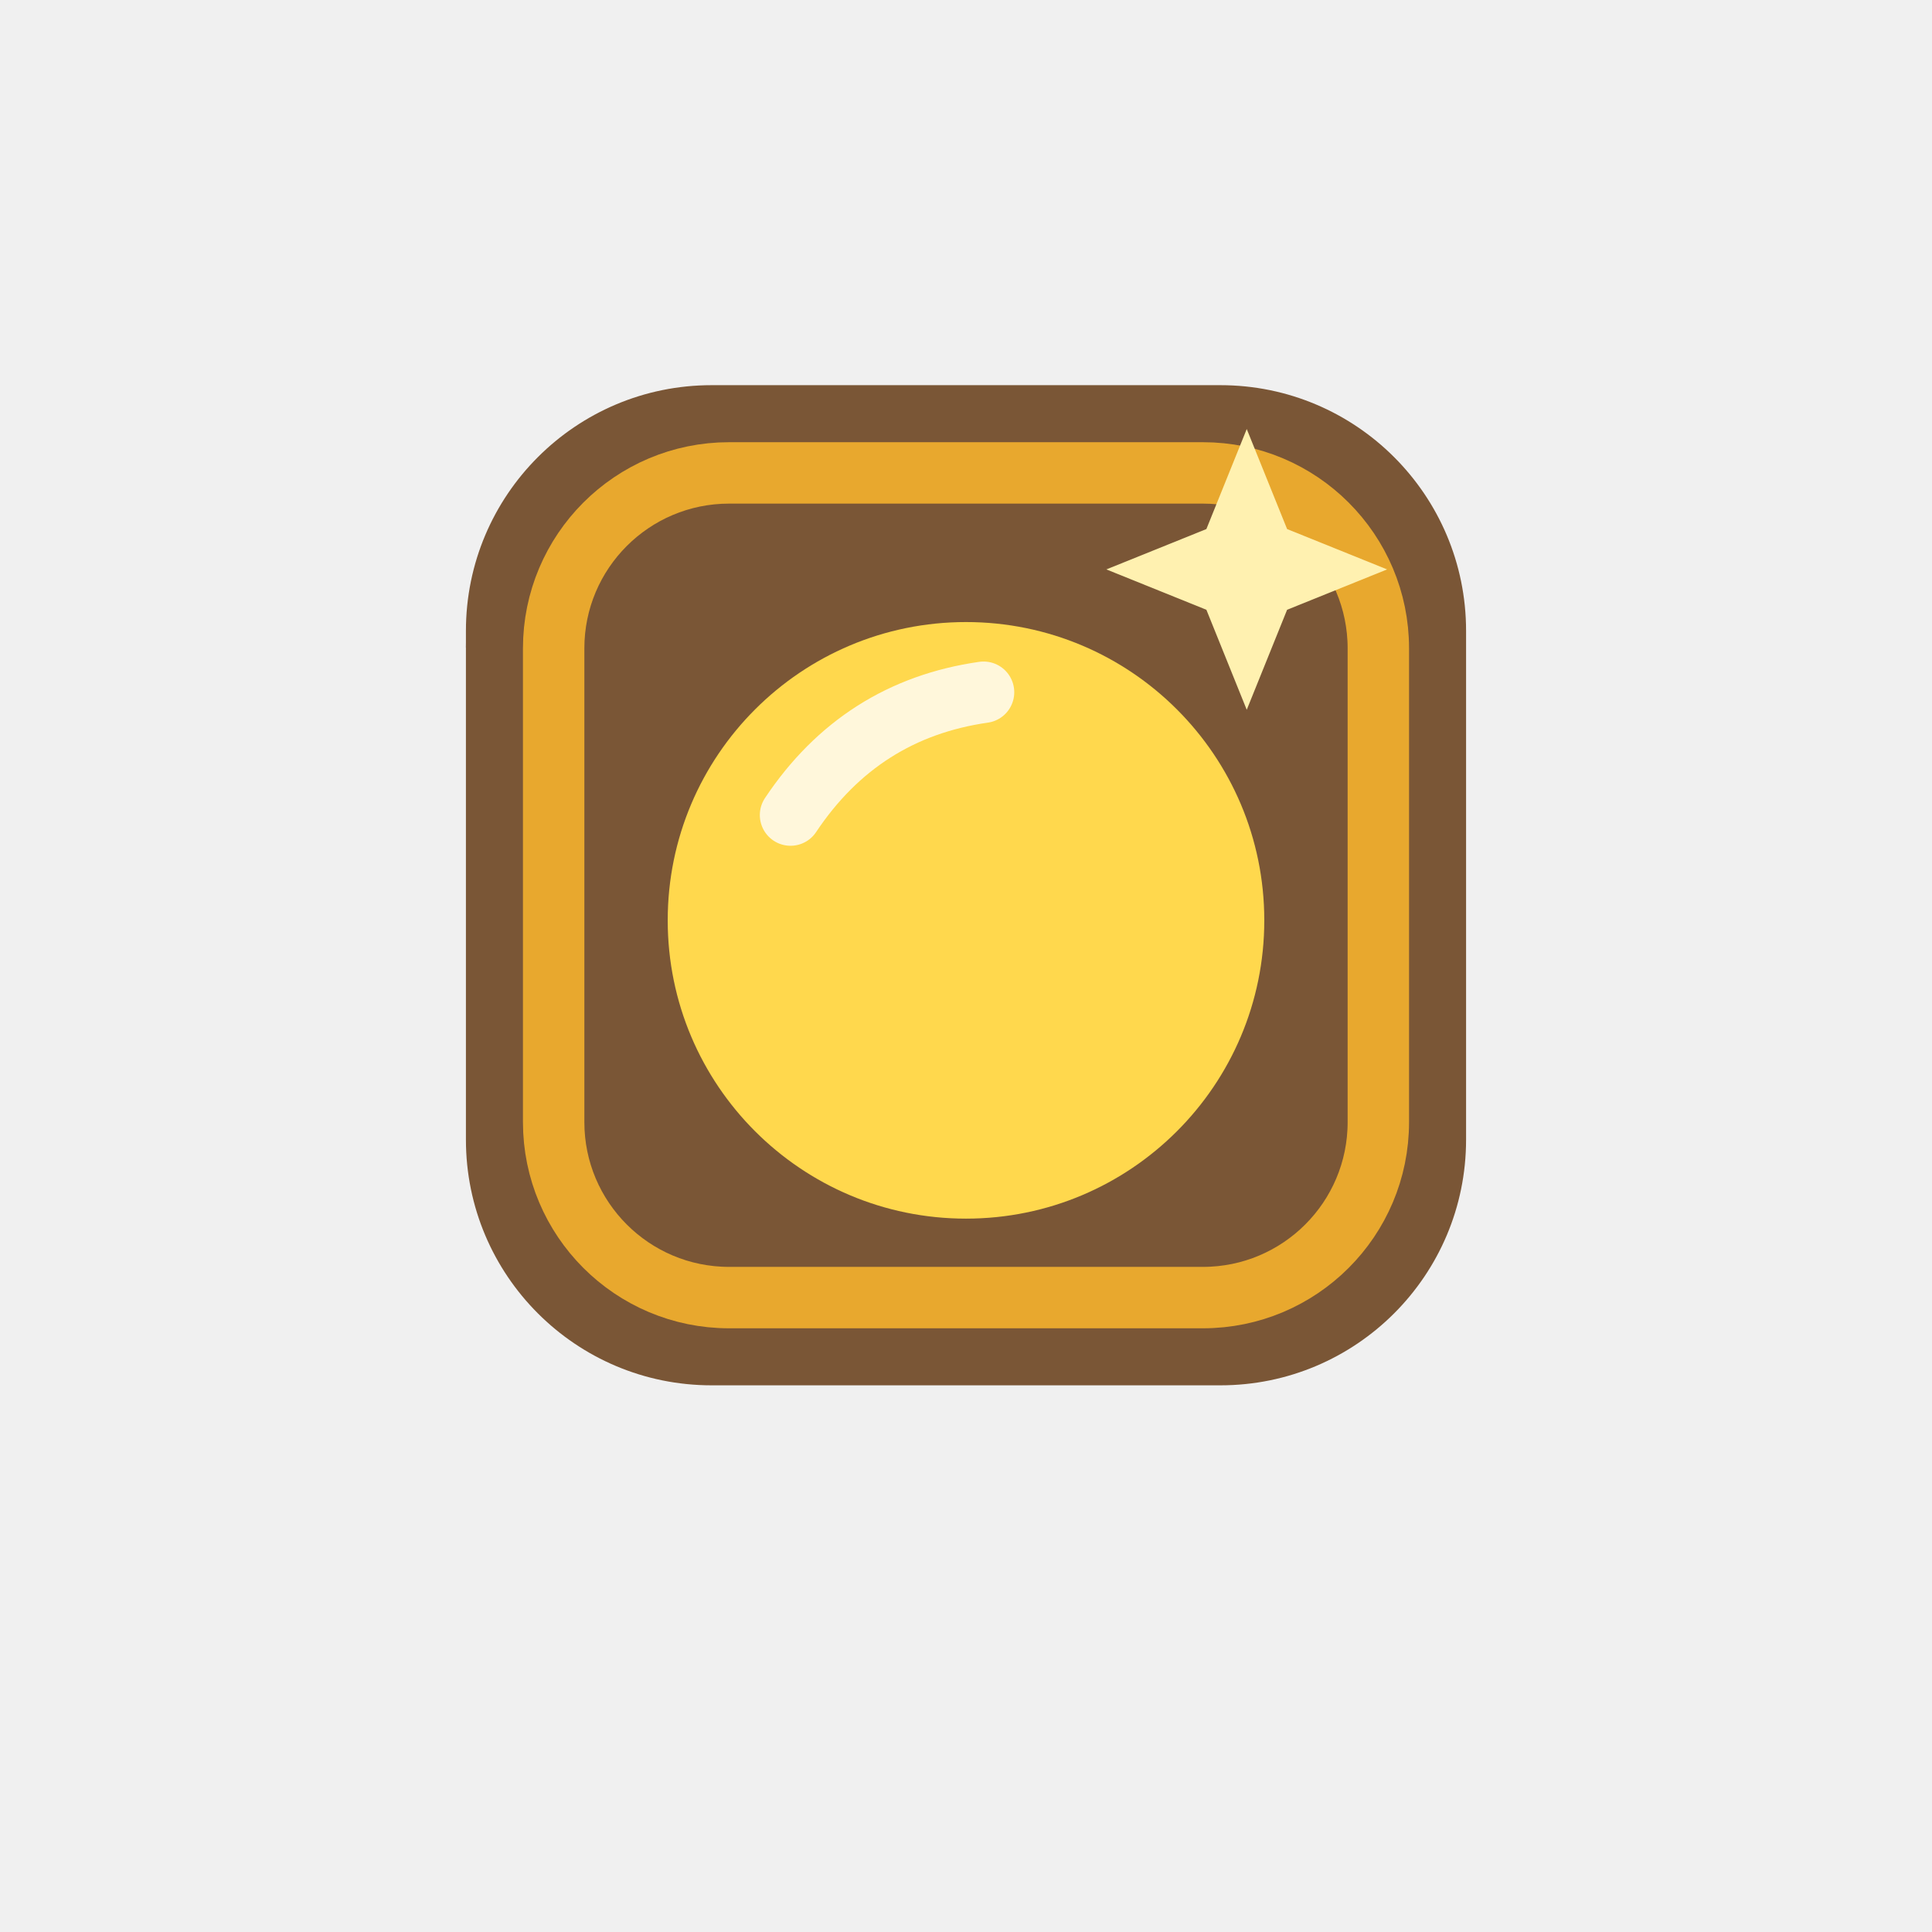
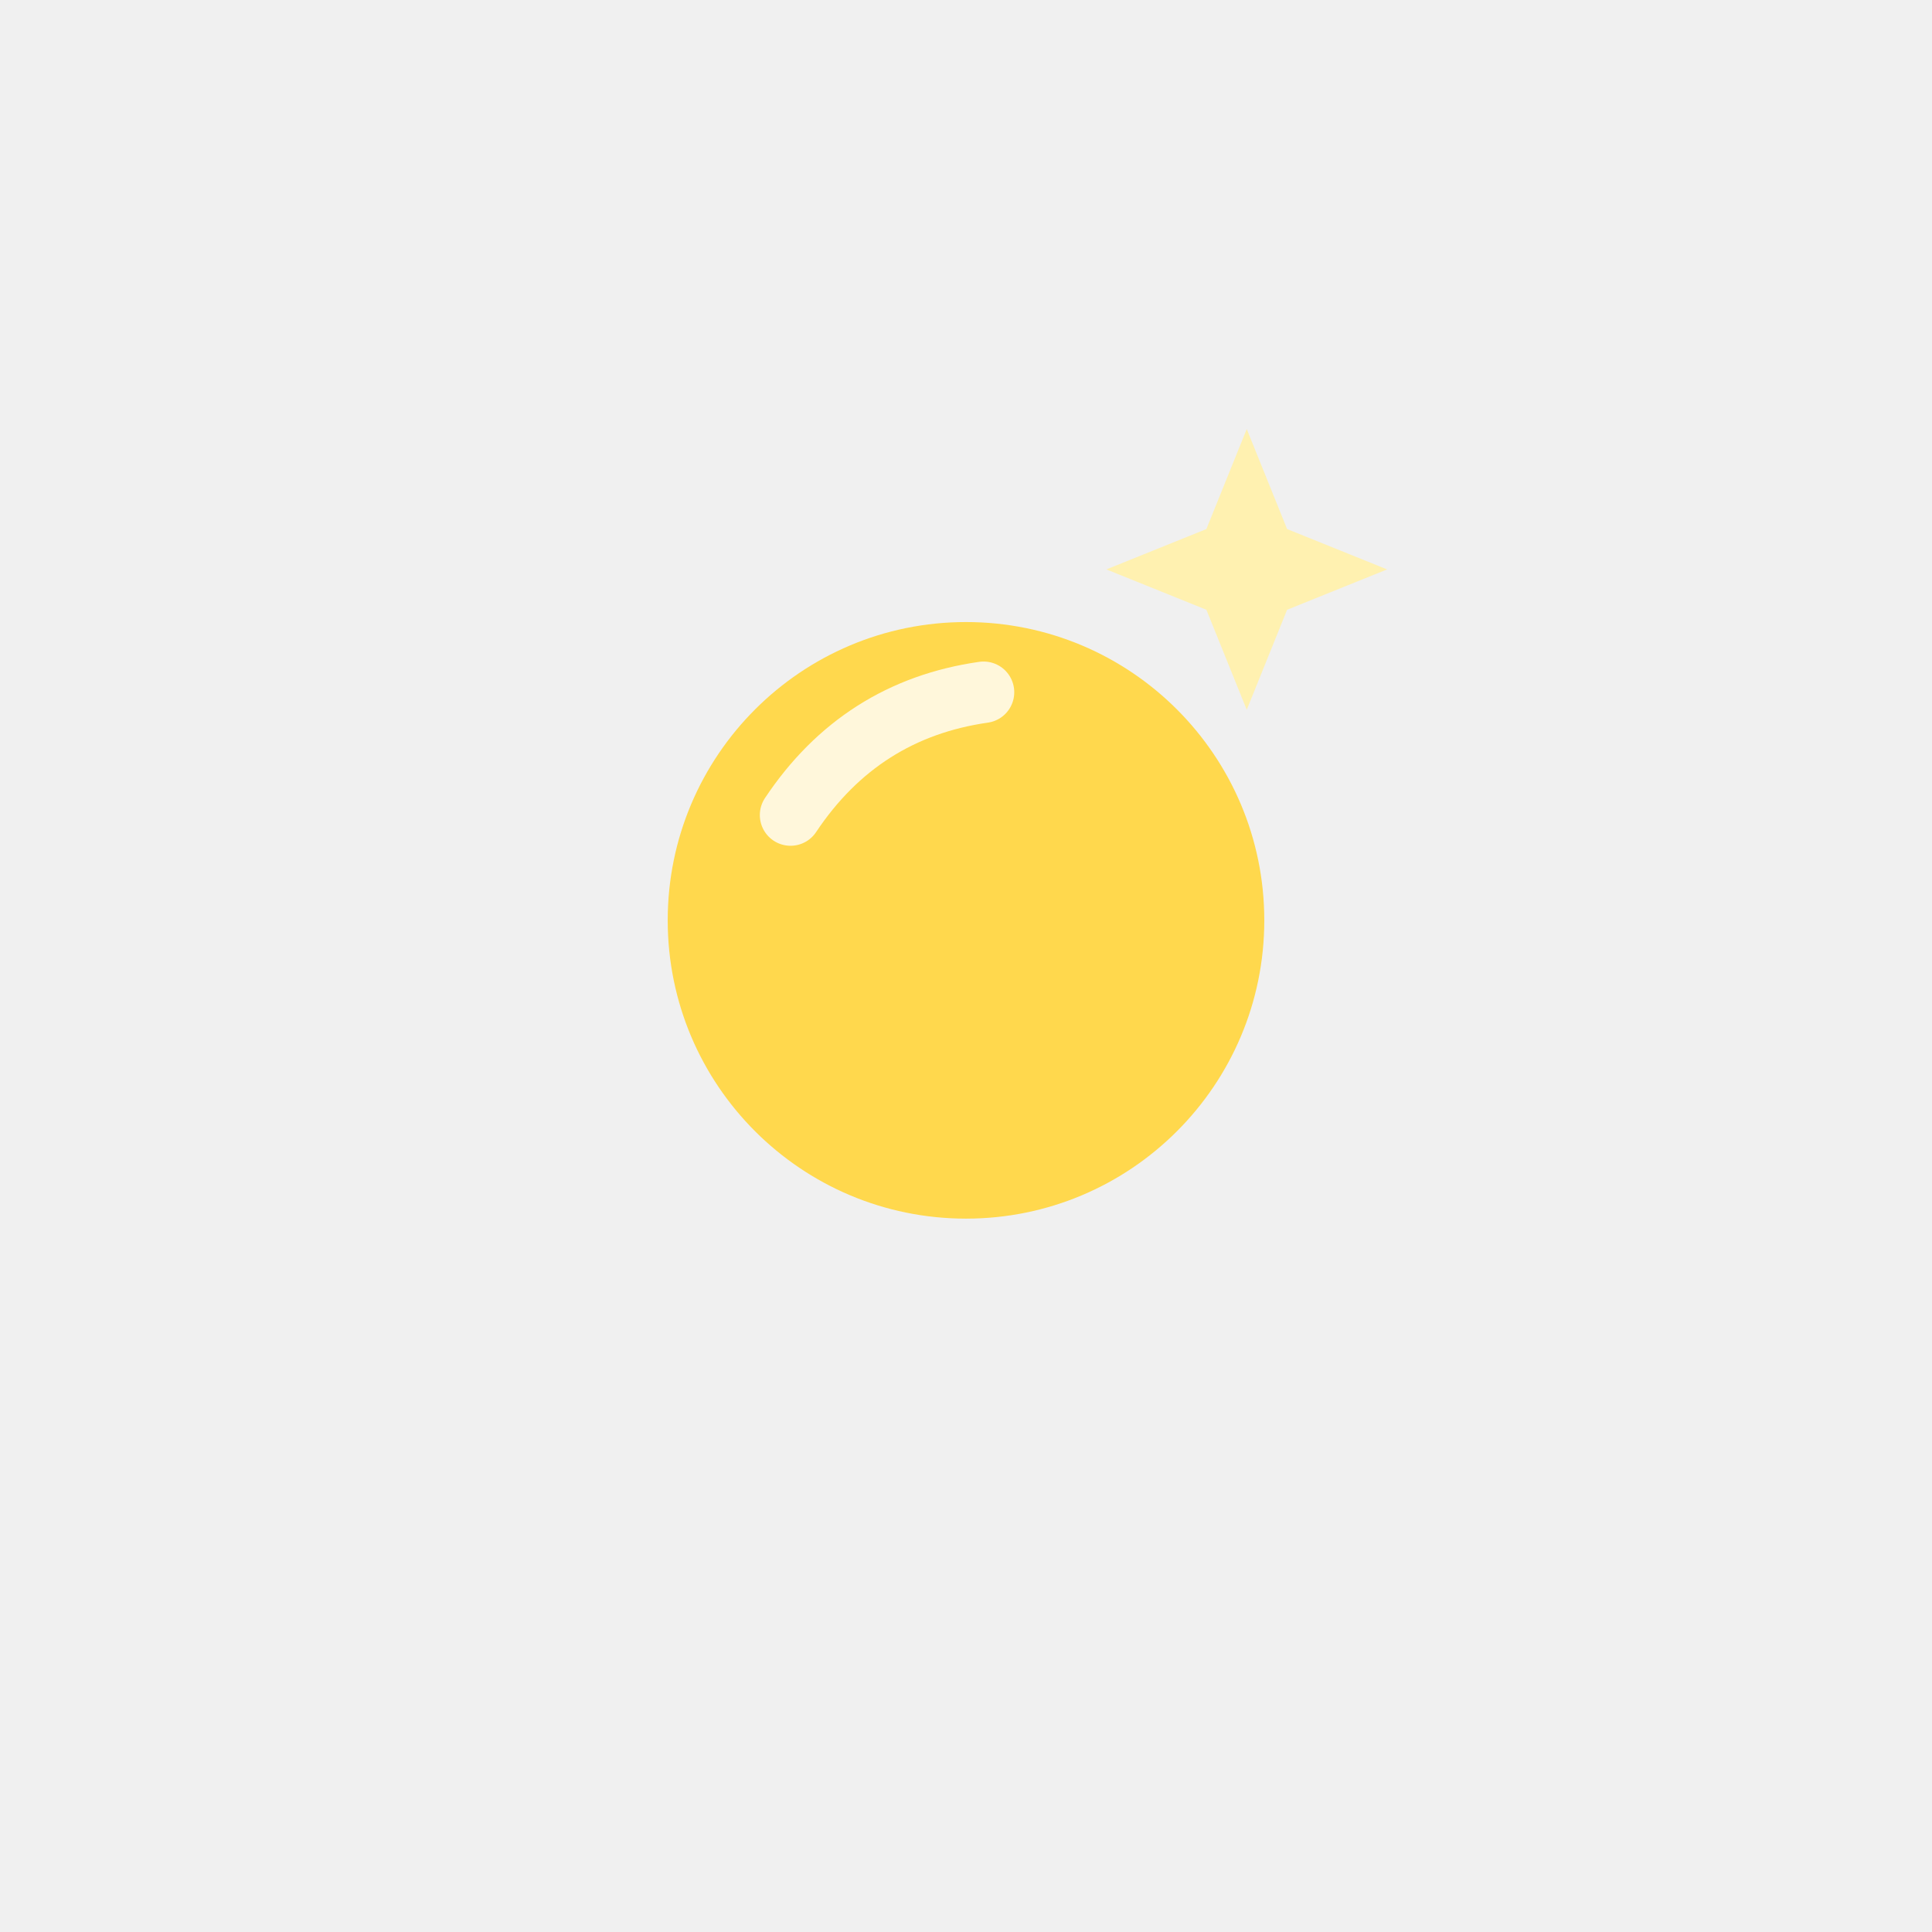
<svg xmlns="http://www.w3.org/2000/svg" viewBox="0 0 256 256" width="256" height="256">
  <defs>
    <filter id="dk" color-interpolation-filters="sRGB">
      <feColorMatrix type="matrix" values="0.56 0 0 0 0  0 0.53 0 0 0  0 0 0.60 0 0  0 0 0 1 0" />
    </filter>
  </defs>
  <svg x="8.96" y="17.92" width="238.08" height="238.08" viewBox="-14 -18 128 128" filter="url(#dk)">
    <svg x="10" y="3" width="80" height="80" viewBox="0 0 64 64">
-       <rect x="3.5" y="3.5" width="57" height="57" rx="14" fill="#7a5636" stroke="none" data-edge="none" />
-       <rect x="8.5" y="8.5" width="47" height="47" rx="10" fill="none" stroke="#e8a82e" stroke-width="3.5" />
      <g fill="#ffd84d">
        <circle cx="32" cy="34" r="17" />
      </g>
      <path d="M22 28 Q26 22 33 21" fill="none" stroke="#fff" stroke-width="3.5" stroke-linecap="round" opacity="0.8" />
      <g fill="#fff1b0">
        <path d="M48.0 6.0 L50.3 11.7 L56.0 14.0 L50.3 16.3 L48.0 22.0 L45.7 16.3 L40.0 14.0 L45.7 11.7 Z" />
      </g>
    </svg>
  </svg>
  <svg x="8.96" y="15.57" width="238.08" height="238.08" viewBox="-14 -18 128 128" filter="url(#dk)">
    <svg x="10" y="3" width="80" height="80" viewBox="0 0 64 64">
-       <rect x="3.5" y="3.5" width="57" height="57" rx="14" fill="#7a5636" stroke="none" data-edge="none" />
-       <rect x="8.5" y="8.5" width="47" height="47" rx="10" fill="none" stroke="#e8a82e" stroke-width="3.5" />
      <g fill="#ffd84d">
        <circle cx="32" cy="34" r="17" />
      </g>
      <path d="M22 28 Q26 22 33 21" fill="none" stroke="#fff" stroke-width="3.5" stroke-linecap="round" opacity="0.8" />
      <g fill="#fff1b0">
        <path d="M48.0 6.0 L50.3 11.7 L56.0 14.0 L50.3 16.3 L48.0 22.0 L45.7 16.3 L40.0 14.0 L45.7 11.7 Z" />
      </g>
    </svg>
  </svg>
  <svg x="8.96" y="13.23" width="238.08" height="238.08" viewBox="-14 -18 128 128" filter="url(#dk)">
    <svg x="10" y="3" width="80" height="80" viewBox="0 0 64 64">
-       <rect x="3.5" y="3.5" width="57" height="57" rx="14" fill="#7a5636" stroke="none" data-edge="none" />
-       <rect x="8.5" y="8.5" width="47" height="47" rx="10" fill="none" stroke="#e8a82e" stroke-width="3.5" />
      <g fill="#ffd84d">
        <circle cx="32" cy="34" r="17" />
      </g>
      <path d="M22 28 Q26 22 33 21" fill="none" stroke="#fff" stroke-width="3.5" stroke-linecap="round" opacity="0.8" />
      <g fill="#fff1b0">
        <path d="M48.0 6.0 L50.3 11.7 L56.0 14.0 L50.3 16.3 L48.0 22.0 L45.7 16.3 L40.0 14.0 L45.7 11.7 Z" />
      </g>
    </svg>
  </svg>
  <svg x="8.96" y="10.88" width="238.08" height="238.08" viewBox="-14 -18 128 128" filter="url(#dk)">
    <svg x="10" y="3" width="80" height="80" viewBox="0 0 64 64">
-       <rect x="3.5" y="3.5" width="57" height="57" rx="14" fill="#7a5636" stroke="none" data-edge="none" />
-       <rect x="8.5" y="8.5" width="47" height="47" rx="10" fill="none" stroke="#e8a82e" stroke-width="3.5" />
      <g fill="#ffd84d">
        <circle cx="32" cy="34" r="17" />
      </g>
      <path d="M22 28 Q26 22 33 21" fill="none" stroke="#fff" stroke-width="3.5" stroke-linecap="round" opacity="0.8" />
      <g fill="#fff1b0">
        <path d="M48.0 6.0 L50.3 11.7 L56.0 14.0 L50.3 16.3 L48.0 22.0 L45.7 16.3 L40.0 14.0 L45.7 11.7 Z" />
      </g>
    </svg>
  </svg>
  <svg x="8.96" y="8.53" width="238.08" height="238.08" viewBox="-14 -18 128 128" filter="url(#dk)">
    <svg x="10" y="3" width="80" height="80" viewBox="0 0 64 64">
-       <rect x="3.5" y="3.5" width="57" height="57" rx="14" fill="#7a5636" stroke="none" data-edge="none" />
-       <rect x="8.5" y="8.5" width="47" height="47" rx="10" fill="none" stroke="#e8a82e" stroke-width="3.5" />
      <g fill="#ffd84d">
        <circle cx="32" cy="34" r="17" />
      </g>
      <path d="M22 28 Q26 22 33 21" fill="none" stroke="#fff" stroke-width="3.5" stroke-linecap="round" opacity="0.8" />
      <g fill="#fff1b0">
        <path d="M48.0 6.0 L50.3 11.7 L56.0 14.0 L50.3 16.3 L48.0 22.0 L45.7 16.3 L40.0 14.0 L45.7 11.7 Z" />
      </g>
    </svg>
  </svg>
  <svg x="8.96" y="6.19" width="238.08" height="238.08" viewBox="-14 -18 128 128" filter="url(#dk)">
    <svg x="10" y="3" width="80" height="80" viewBox="0 0 64 64">
-       <rect x="3.5" y="3.5" width="57" height="57" rx="14" fill="#7a5636" stroke="none" data-edge="none" />
-       <rect x="8.5" y="8.5" width="47" height="47" rx="10" fill="none" stroke="#e8a82e" stroke-width="3.5" />
      <g fill="#ffd84d">
        <circle cx="32" cy="34" r="17" />
      </g>
      <path d="M22 28 Q26 22 33 21" fill="none" stroke="#fff" stroke-width="3.5" stroke-linecap="round" opacity="0.8" />
      <g fill="#fff1b0">
        <path d="M48.0 6.0 L50.3 11.7 L56.0 14.0 L50.3 16.3 L48.0 22.0 L45.7 16.3 L40.0 14.0 L45.7 11.7 Z" />
      </g>
    </svg>
  </svg>
  <svg x="8.96" y="3.84" width="238.08" height="238.08" viewBox="-14 -18 128 128">
    <svg x="10" y="3" width="80" height="80" viewBox="0 0 64 64">
-       <rect x="3.5" y="3.5" width="57" height="57" rx="14" fill="#7a5636" stroke="none" data-edge="none" />
-       <rect x="8.5" y="8.5" width="47" height="47" rx="10" fill="none" stroke="#e8a82e" stroke-width="3.5" />
      <g fill="#ffd84d">
        <circle cx="32" cy="34" r="17" />
      </g>
      <path d="M22 28 Q26 22 33 21" fill="none" stroke="#fff" stroke-width="3.5" stroke-linecap="round" opacity="0.8" />
      <g fill="#fff1b0">
        <path d="M48.0 6.0 L50.3 11.7 L56.0 14.0 L50.3 16.3 L48.0 22.0 L45.7 16.3 L40.0 14.0 L45.7 11.7 Z" />
      </g>
    </svg>
  </svg>
</svg>
